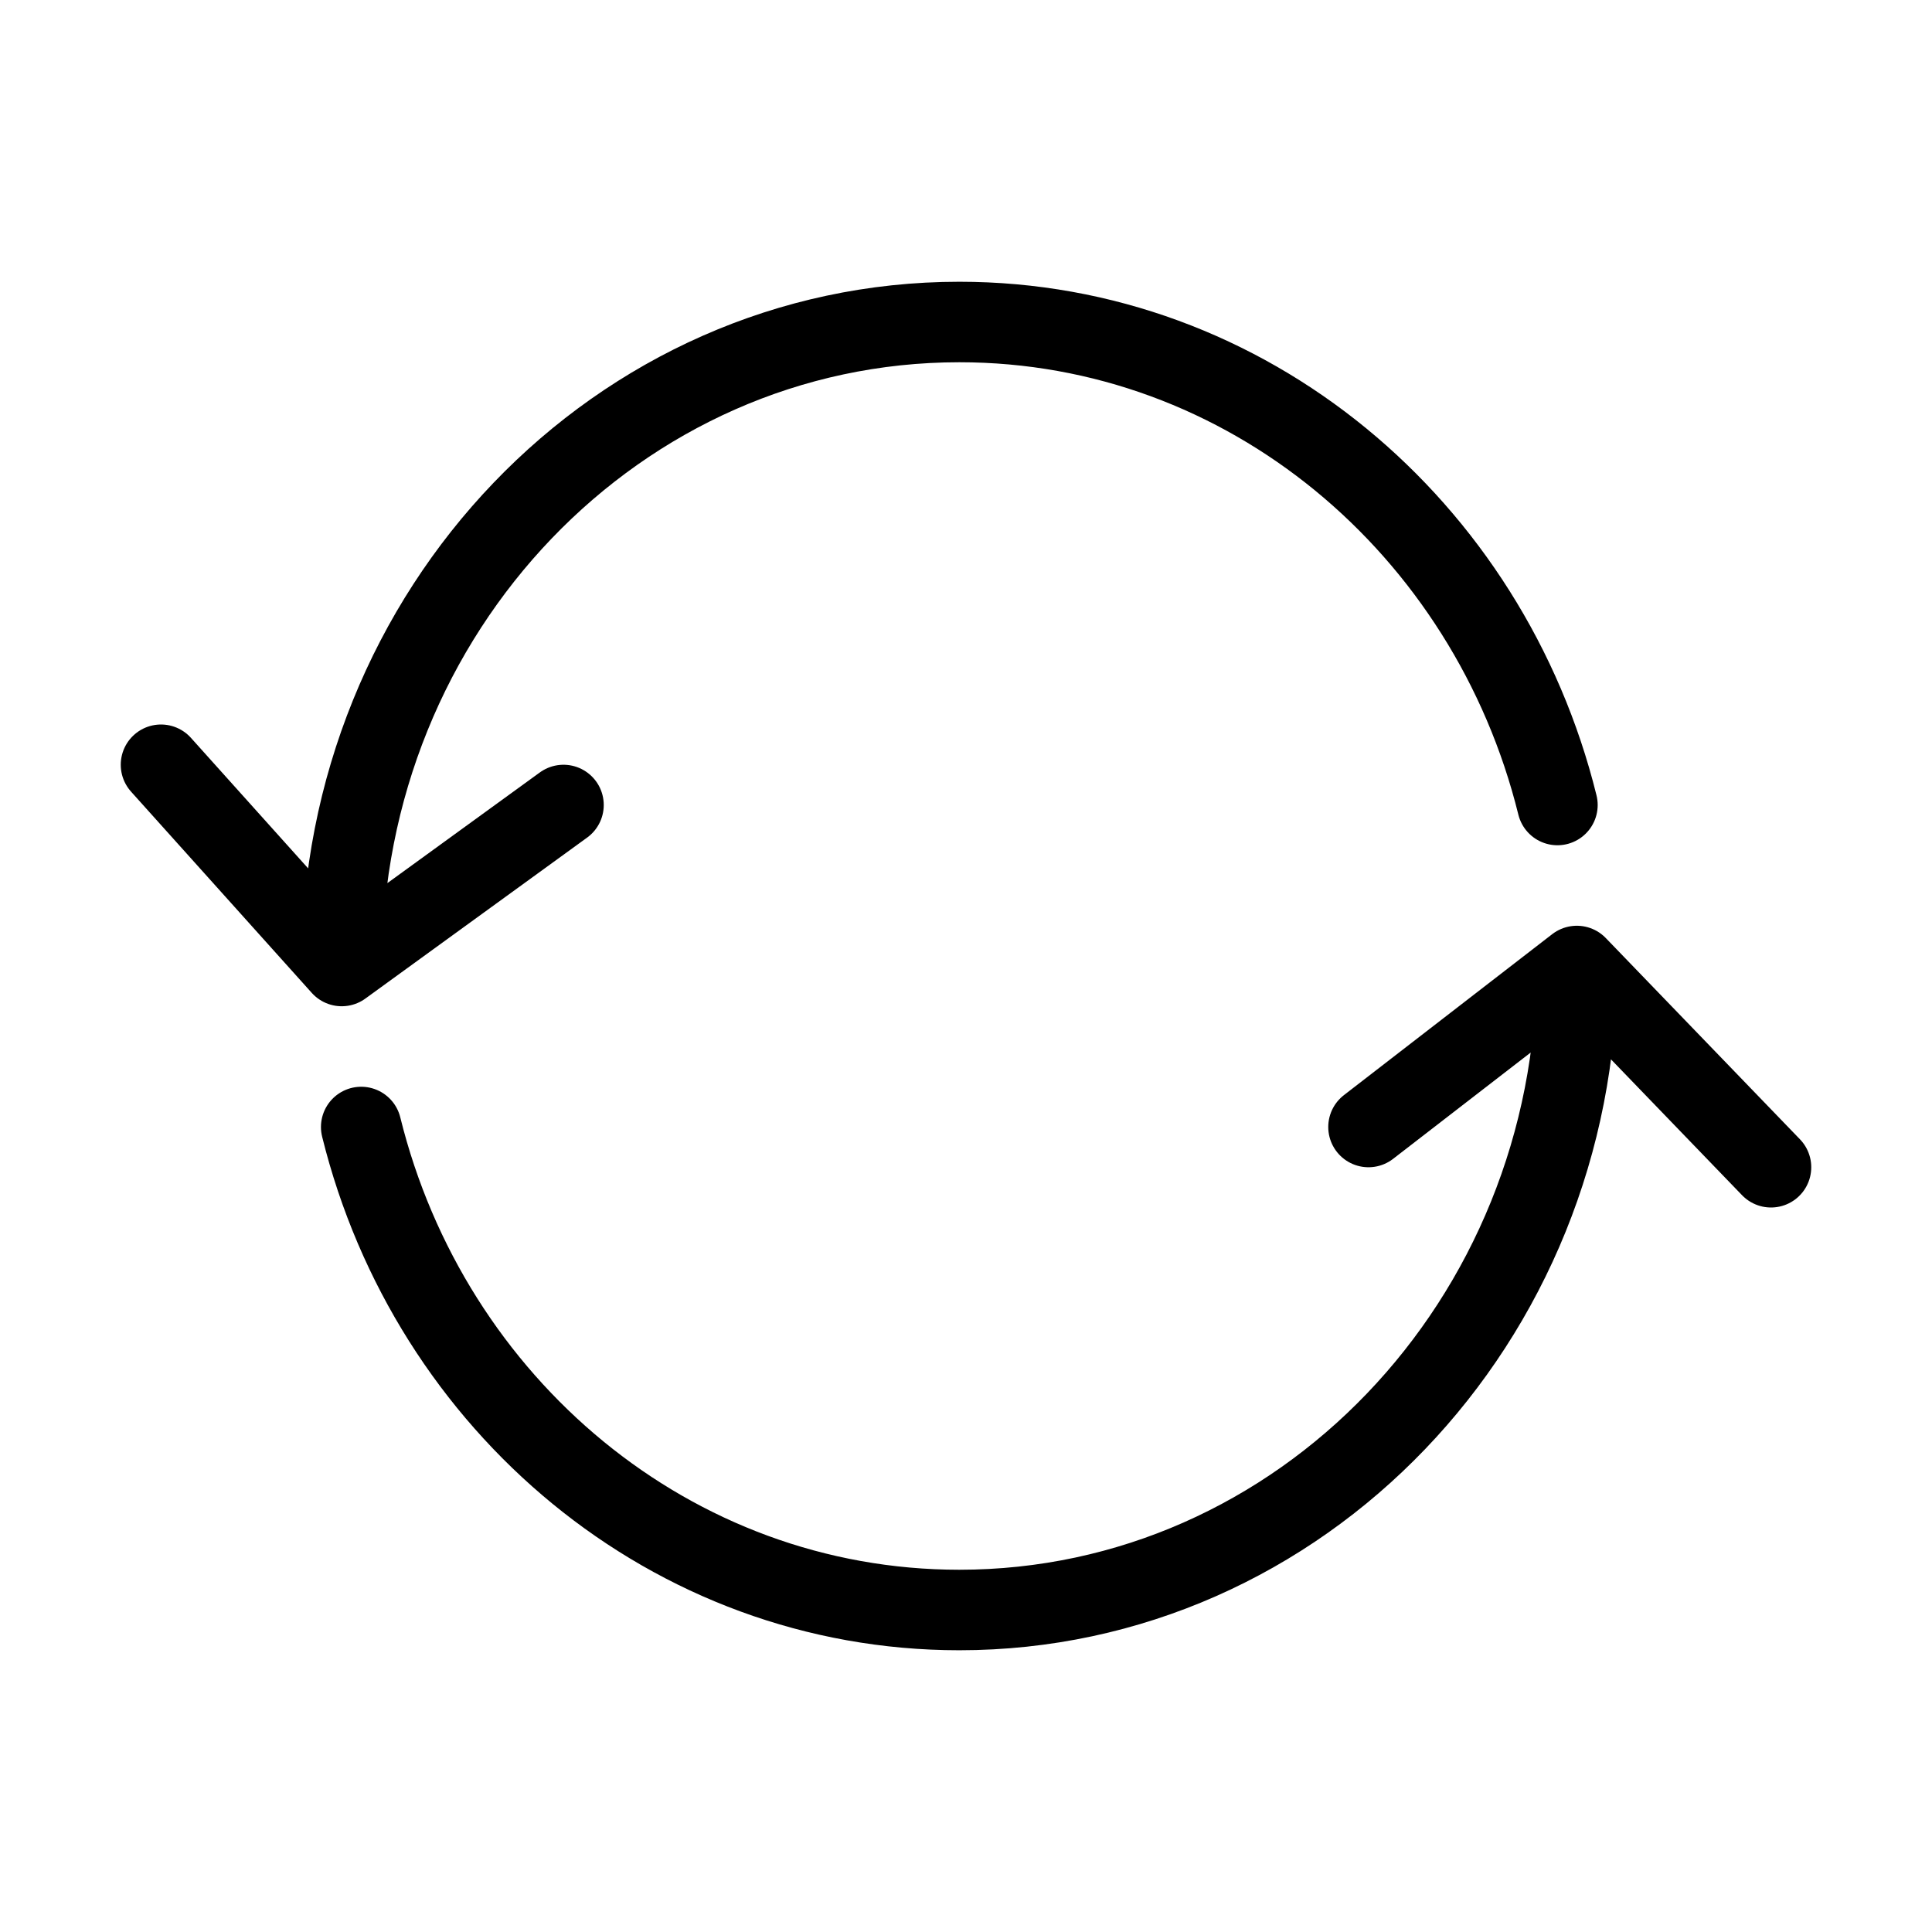
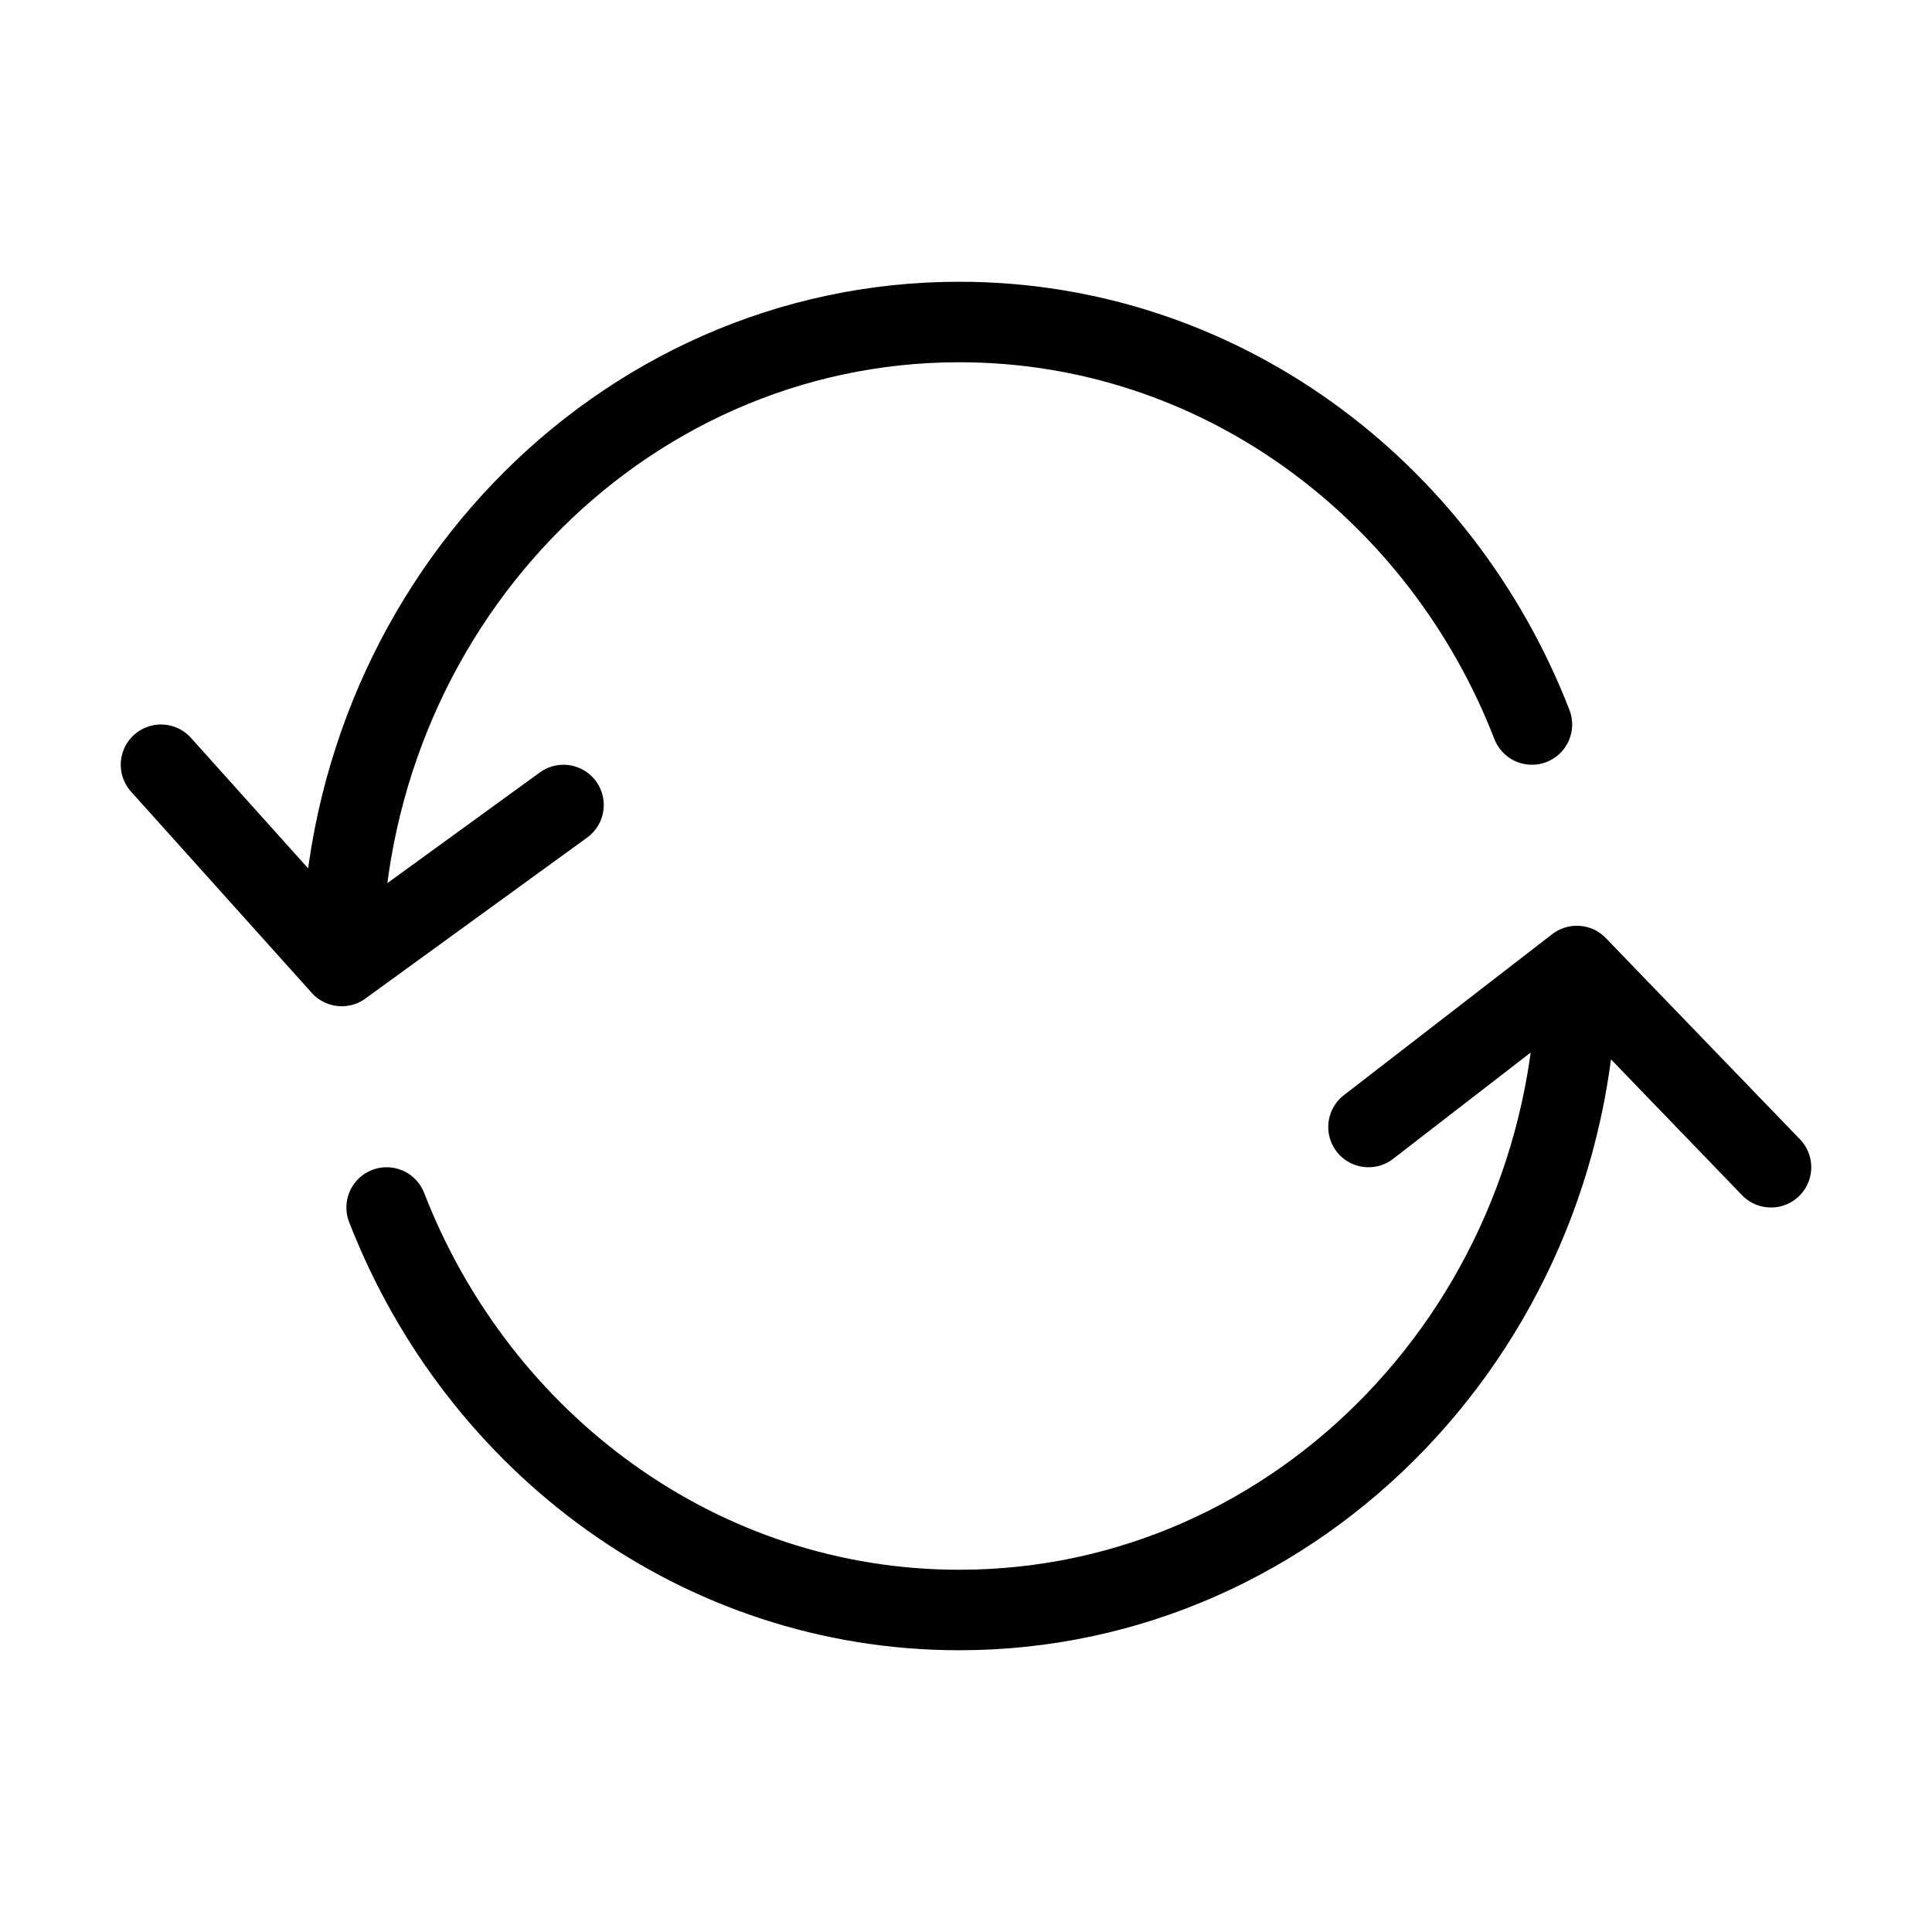
- <svg xmlns="http://www.w3.org/2000/svg" role="img" width="24" height="24" viewBox="0 0 24 24" fill="none">
-   <path d="M19.588 12C19.588 16.418 16.154 20 11.917 20C8.342 20 5.339 17.451 4.487 14M19.588 12L17 14M19.588 12L22 14.5M4.245 12C4.245 7.582 7.68 4 11.917 4C15.492 4 18.495 6.55 19.347 10M4.245 12L2 9.5M4.245 12L7 10" stroke="currentColor" stroke-linecap="round" stroke-linejoin="round" />
+ <svg xmlns="http://www.w3.org/2000/svg" role="img" width="24" height="24" fill="none" viewBox="0 0 24 24" data-version="1.15.1">
+   <path stroke="currentColor" stroke-linecap="round" stroke-linejoin="round" d="M19.588 12c0 4.418-3.435 8-7.671 8-3.22 0-5.976-2.068-7.114-5m14.785-3L17 14m2.588-2L22 14.5M4.245 12c0-4.418 3.435-8 7.671-8 3.22 0 5.976 2.068 7.114 5M4.245 12 2 9.5M4.245 12 7 10" />
</svg>
